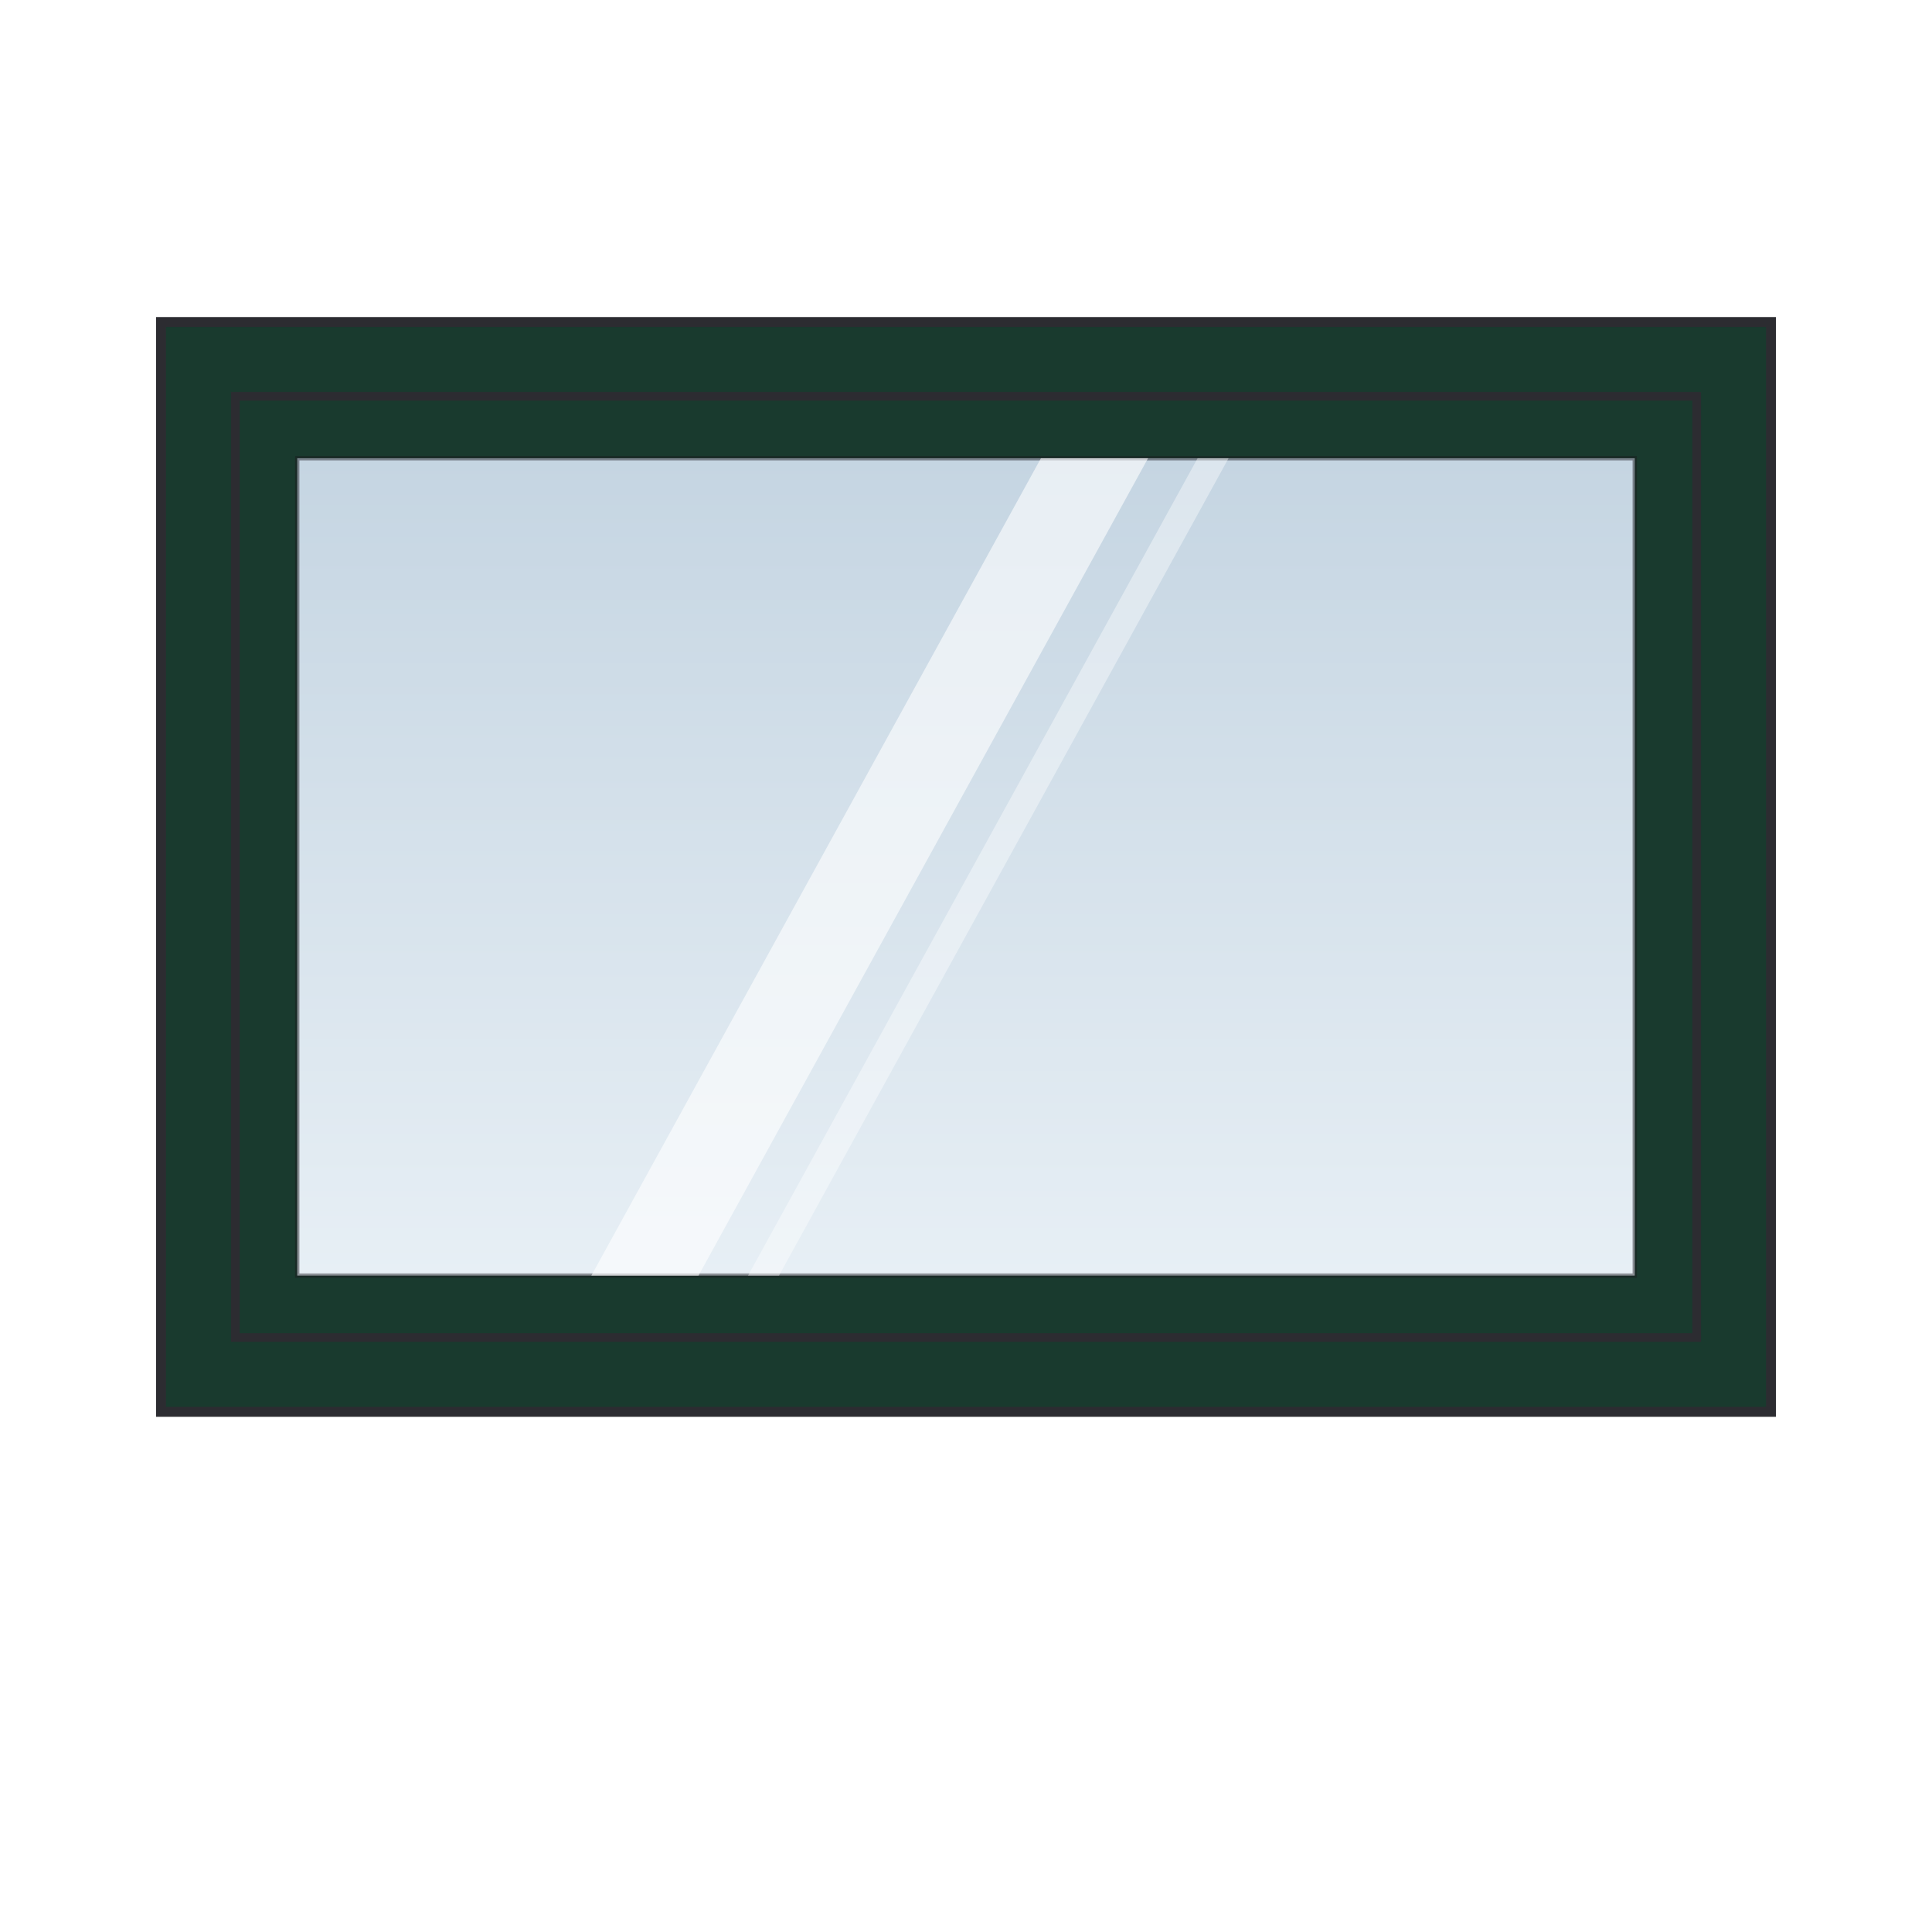
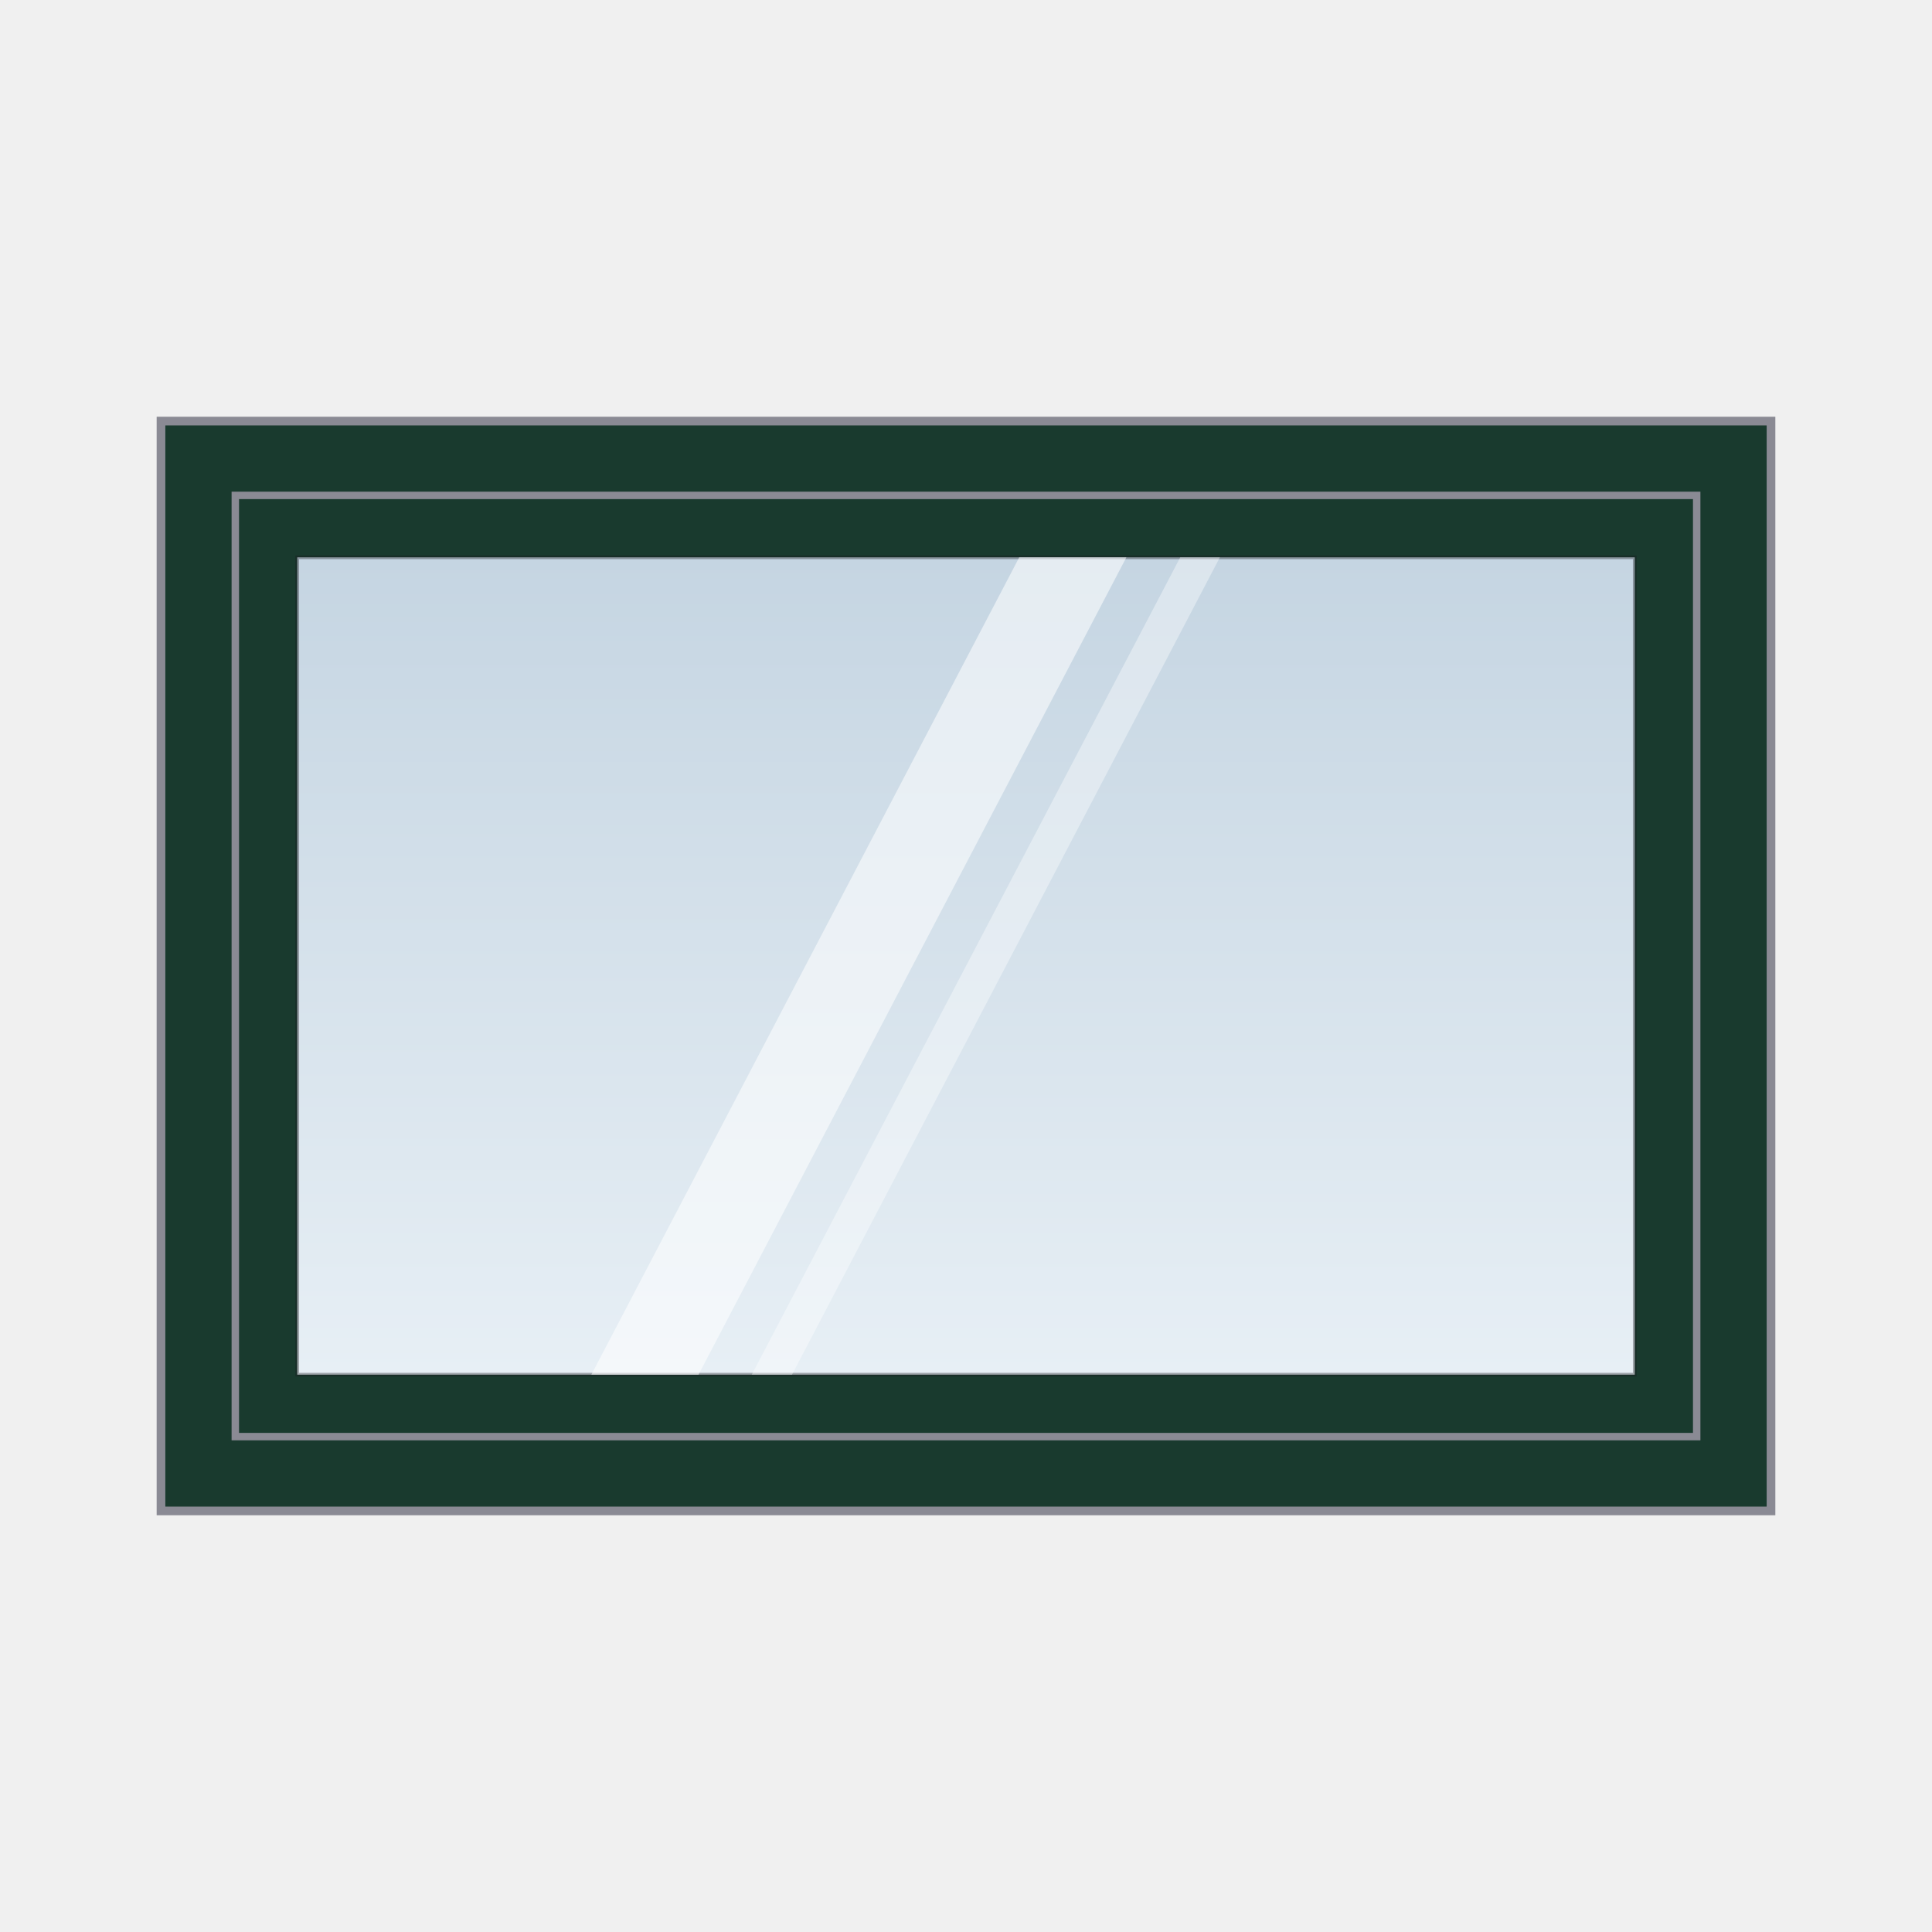
- <svg xmlns="http://www.w3.org/2000/svg" viewBox="44.0 60.0 312.0 312.0" width="600" height="600" role="img">
+ <svg xmlns="http://www.w3.org/2000/svg" viewBox="44.0 44.0 312.0 312.0" width="600" height="600" role="img">
  <defs>
    <linearGradient id="gl" x1="0" y1="0" x2="0" y2="1">
      <stop offset="0" stop-color="#C5D5E2" />
      <stop offset="1" stop-color="#E7EFF5" />
    </linearGradient>
    <pattern id="mesh" width="4" height="4" patternUnits="userSpaceOnUse">
      <rect width="4" height="4" fill="#B9C2CA" />
      <path d="M0 .5H4M.5 0V4" stroke="#19191D" stroke-opacity=".12" stroke-width="1" />
    </pattern>
    <pattern id="pine" width="14" height="14" patternUnits="userSpaceOnUse">
      <rect width="14" height="14" fill="#DFC195" />
      <path d="M3 0V14M9.5 0V14" stroke="#8C6030" stroke-opacity=".13" stroke-width="1" />
      <path d="M6 0V14" stroke="#FFFFFF" stroke-opacity=".12" stroke-width="1.4" />
    </pattern>
    <linearGradient id="shine" x1="0" y1="0" x2="1" y2="0">
      <stop offset="0" stop-color="#fff" stop-opacity="0" />
      <stop offset=".5" stop-color="#fff" stop-opacity=".75" />
      <stop offset="1" stop-color="#fff" stop-opacity="0" />
    </linearGradient>
  </defs>
-   <rect x="-400" y="-400" width="1200" height="1200" fill="#FFFFFF" />
-   <rect x="70.0" y="112.0" width="260.0" height="176.0" fill="#193A2E" stroke="#2C2C31" stroke-width="1.6" />
-   <rect x="82.0" y="124.0" width="236.0" height="152.0" fill="url(#mesh)" stroke="#19191D" stroke-width="0.6" stroke-opacity=".3" />
-   <rect x="82.0" y="124.0" width="236.0" height="152.0" fill="#193A2E" stroke="#2C2C31" stroke-width="1.4" />
-   <clipPath id="c120">
-     <rect x="92.0" y="134.0" width="216.0" height="132.0" />
-   </clipPath>
-   <rect x="92.0" y="134.0" width="216.0" height="132.0" fill="url(#gl)" stroke="#19191D" stroke-width="0.7" stroke-opacity=".45" />
-   <g clip-path="url(#c120)">
-     <polygon points="139.5,266.0 156.8,266.0 229.4,134.0 212.1,134.0" fill="#fff" fill-opacity=".6" />
-     <polygon points="164.8,266.0 169.8,266.0 242.4,134.0 237.4,134.0" fill="#fff" fill-opacity=".4" />
-   </g>
+   <rect x="70.0" y="112.0" width="260.0" height="176.0" fill="#193A2E" stroke="#8A8A94" stroke-width="1.4" />
+   <rect x="82.0" y="124.0" width="236.0" height="152.0" fill="url(#mesh)" stroke="#19191D" stroke-width="0.5" />
+   <polygon points="82.0,124.0 318.0,124.0 318.0,276.0 82.0,276.0" fill="#193A2E" stroke="#8A8A94" stroke-width="1.2" />
+   <polygon points="92.0,134.0 308.0,134.0 308.0,266.0 92.0,266.0" fill="url(#gl)" stroke="#19191D" stroke-width="0.6" stroke-opacity=".35" />
+   <polygon points="139.5,266.0 156.8,266.0 225.9,134.0 208.6,134.0" fill="#fff" fill-opacity="0.55" />
+   <polygon points="165.4,266.0 171.9,266.0 241.0,134.0 234.6,134.0" fill="#fff" fill-opacity="0.38" />
</svg>
